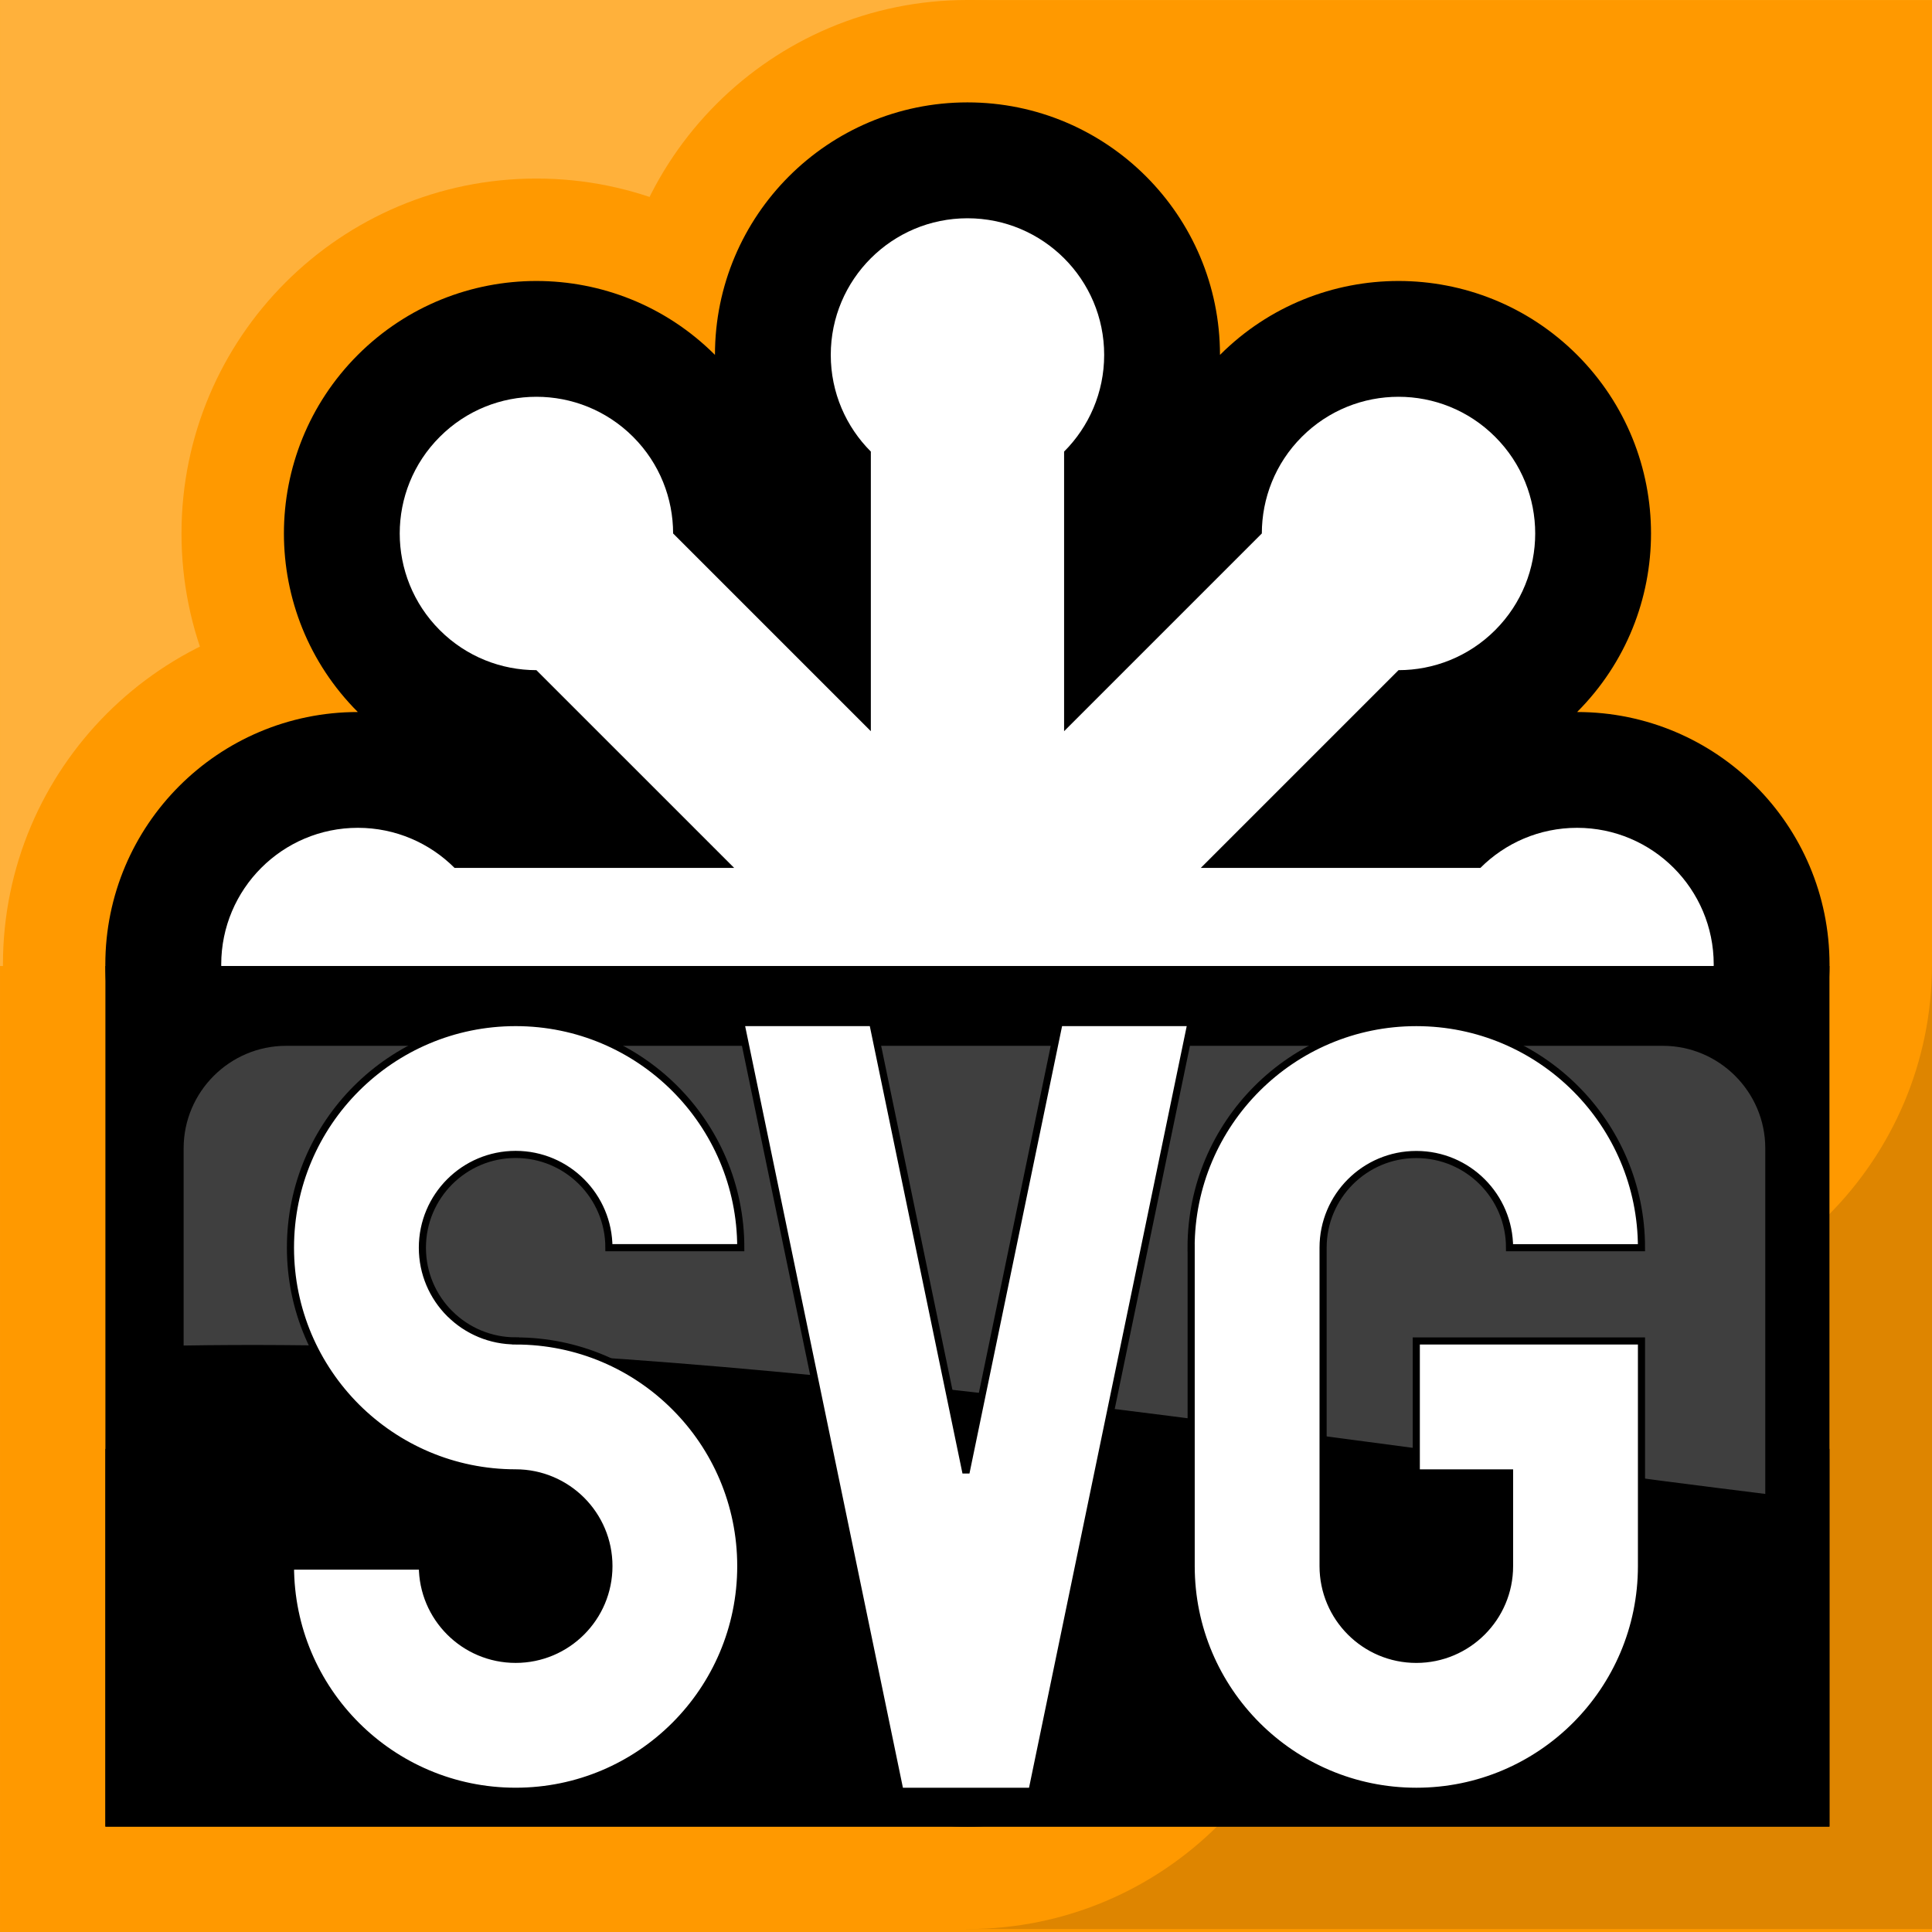
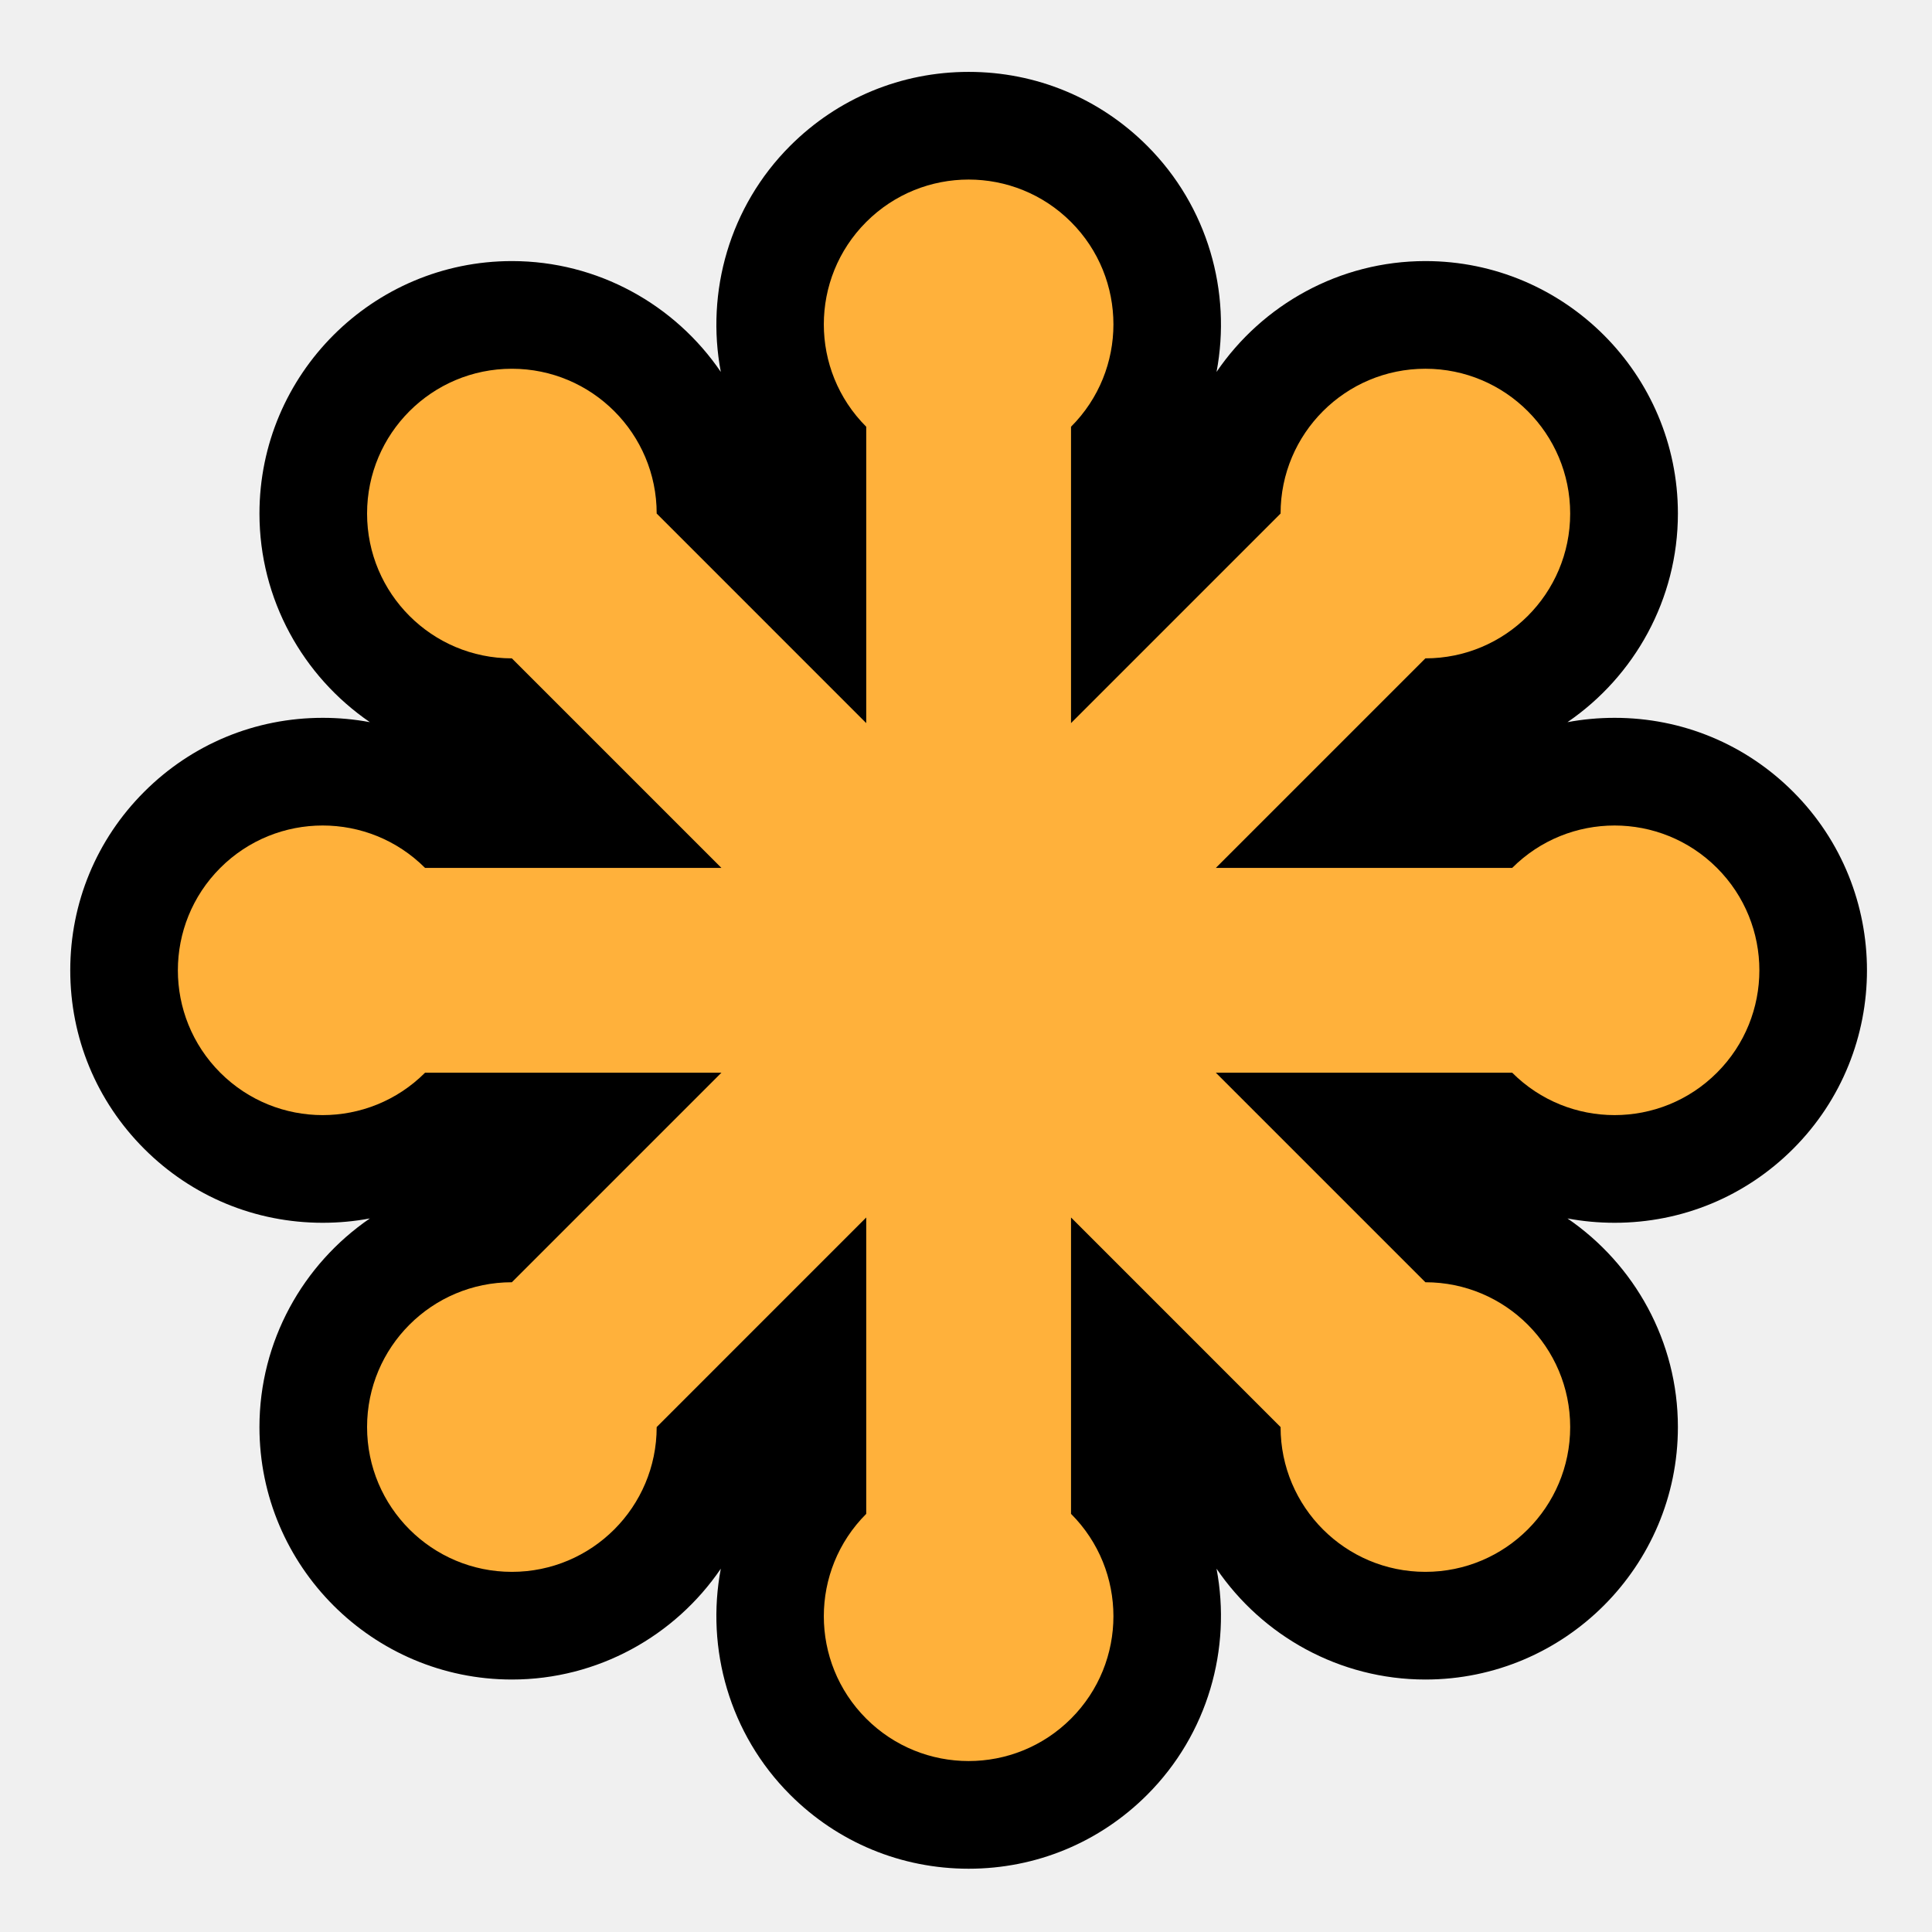
- <svg xmlns="http://www.w3.org/2000/svg" width="2500" height="2500" viewBox="0 0.002 637.793 637.798">
-   <path fill="#f90" d="M0 .007h637.793V637.8H0z" />
-   <path fill="#de8500" d="M318.887 318.908h318.906v317.92H318.887z" />
-   <path fill="#ffb13b" d="M.005.002H318.91v318.906H.005z" />
-   <g fill="#f90" transform="translate(-1474.901 -846.129) scale(4.67501)">
-     <circle cx="340.757" cy="249.099" r="25.063" />
-     <circle cx="353.365" cy="218.661" r="25.063" />
-     <circle cx="383.803" cy="206.053" r="25.063" />
-     <circle cx="414.241" cy="218.661" r="25.063" />
-     <circle cx="426.849" cy="249.099" r="25.063" />
-     <circle cx="414.241" cy="279.538" r="25.063" />
-     <circle cx="383.803" cy="292.146" r="25.063" />
-     <circle cx="353.365" cy="279.538" r="25.063" />
-   </g>
-   <path d="M402.742 117.161c0-46.02-37.335-83.36-83.36-83.36s-83.36 37.335-83.36 83.36c-32.557-32.533-85.338-32.533-117.895 0-32.533 32.557-32.533 85.338 0 117.895-46.02 0-83.36 37.335-83.36 83.36 0 46.02 37.335 83.36 83.36 83.36-32.533 32.557-32.533 85.338 0 117.894 32.557 32.534 85.338 32.534 117.895 0 0 46.021 37.334 83.36 83.36 83.36s83.36-37.334 83.36-83.36c32.557 32.534 85.333 32.534 117.894 0 32.534-32.556 32.534-85.337 0-117.894 46.021 0 83.332-37.335 83.332-83.36 0-46.02-37.31-83.36-83.332-83.36 32.534-32.557 32.534-85.338 0-117.895-32.561-32.533-85.337-32.533-117.894 0z" />
-   <path d="M351.28 149.082v92.304l65.277-65.277c0-11.534 4.403-23.095 13.207-31.898 17.634-17.63 46.212-17.63 63.818 0 17.63 17.606 17.63 46.19 0 63.819-8.803 8.803-20.364 13.207-31.898 13.207l-65.277 65.277h92.304c8.167-8.168 19.443-13.23 31.92-13.23 24.91 0 45.105 20.219 45.105 45.127 0 24.909-20.196 45.128-45.104 45.128-12.478 0-23.754-5.058-31.921-13.23h-92.304l65.277 65.277c11.534 0 23.095 4.404 31.898 13.207 17.63 17.634 17.63 46.212 0 63.819-17.606 17.634-46.184 17.634-63.818 0-8.804-8.804-13.207-20.365-13.207-31.898l-65.278-65.277v92.303c8.168 8.167 13.23 19.444 13.23 31.921 0 24.909-20.223 45.105-45.127 45.105-24.909 0-45.128-20.196-45.128-45.105 0-12.477 5.058-23.754 13.23-31.92v-92.304l-65.277 65.277c0 11.533-4.404 23.094-13.207 31.898-17.634 17.634-46.212 17.634-63.818 0-17.634-17.611-17.634-46.19 0-63.819 8.803-8.803 20.364-13.207 31.897-13.207l65.277-65.277h-92.303c-8.167 8.167-19.443 13.23-31.921 13.23-24.908 0-45.104-20.22-45.104-45.128s20.196-45.128 45.104-45.128c12.478 0 23.754 5.063 31.921 13.23h92.303l-65.277-65.276c-11.533 0-23.094-4.4-31.897-13.207-17.634-17.634-17.634-46.213 0-63.819 17.61-17.63 46.184-17.63 63.818 0 8.803 8.803 13.207 20.364 13.207 31.898l65.277 65.277v-92.304c-8.167-8.167-13.23-19.443-13.23-31.92 0-24.909 20.22-45.105 45.128-45.105 24.904 0 45.128 20.196 45.128 45.104 0 12.478-5.063 23.754-13.23 31.921z" fill="#fff" />
-   <path d="M34.795 318.898H603.94v284.1H34.795z" />
-   <path d="M34.795 478.325H603.94v124.678H34.795z" />
-   <path d="M94.448 345.25H548.93c18.62 0 33.828 15.208 33.828 33.829v114.103c-175.636-21.73-349.77-51.766-522.138-48.99V379.08c0-18.62 15.203-33.828 33.828-33.828z" fill="#3f3f3f" />
-   <path fill="#fff" stroke="#000" stroke-width="2.352" d="M393.205 337.574l-52.542 253.774h-43.548l-52.57-253.774h43.552l30.79 148.637 30.77-148.637zm74.342 105.113h74.342v74.319c0 41.056-33.286 74.342-74.319 74.342-41.056 0-74.342-33.286-74.342-74.342V411.897h-.023c0-41.032 33.286-74.318 74.342-74.318s74.342 33.286 74.342 74.318h-43.552c0-16.998-13.796-30.766-30.79-30.766-16.998 0-30.766 13.773-30.766 30.766v105.109c0 16.998 13.772 30.79 30.766 30.79s30.79-13.797 30.79-30.767v-30.79h-30.79v-43.552zM117.66 464.459c-13.44-13.464-21.776-32.038-21.776-52.566 0-41.056 33.286-74.319 74.342-74.319 41.032 0 74.318 33.263 74.318 74.319h-43.529c0-16.994-13.796-30.79-30.79-30.79-16.998 0-30.789 13.796-30.789 30.79 0 8.499 3.436 16.17 8.995 21.753h.023a30.693 30.693 0 0 0 21.776 9.013v.023c20.528 0 39.102 8.313 52.543 21.777 13.464 13.44 21.776 32.037 21.776 52.542 0 41.056-33.286 74.342-74.319 74.342-41.056 0-74.342-33.286-74.342-74.342h43.548c0 17.022 13.796 30.79 30.79 30.79 16.998 0 30.79-13.773 30.79-30.79 0-8.476-3.437-16.17-9.014-21.753-5.577-5.554-13.277-9.018-21.776-9.018-20.528.005-39.102-8.33-52.566-21.771z" />
+ <svg xmlns="http://www.w3.org/2000/svg" width="2500" height="2500" viewBox="-10 -10 275 270" preserveAspectRatio="xMinYMin meet">
+   <path d="M245.235 153.524c14.012-14.012 14.011-36.811 0-50.823-6.787-6.788-15.812-10.525-25.411-10.525-2.28 0-4.523.208-6.712.617 9.538-6.524 15.72-17.495 15.72-29.694 0-19.816-16.122-35.937-35.938-35.937-12.223 0-23.213 6.205-29.733 15.776 2.157-11.377-1.226-23.537-9.87-32.18C146.506 3.97 137.48.232 127.882.232c-9.6 0-18.624 3.738-25.412 10.526-8.643 8.643-12.026 20.803-9.87 32.18-6.519-9.57-17.509-15.776-29.733-15.776-19.815 0-35.936 16.12-35.936 35.937 0 12.2 6.18 23.17 15.718 29.694a36.487 36.487 0 0 0-6.711-.617c-9.6 0-18.624 3.738-25.411 10.526C3.738 109.489 0 118.514 0 128.112c0 9.6 3.738 18.624 10.526 25.412 6.787 6.787 15.812 10.526 25.41 10.526 2.28 0 4.523-.208 6.712-.618-9.538 6.525-15.718 17.496-15.718 29.695 0 19.815 16.12 35.936 35.936 35.936 12.224 0 23.215-6.206 29.734-15.776-2.157 11.378 1.226 23.538 9.87 32.18 6.787 6.788 15.812 10.526 25.41 10.526 9.6 0 18.625-3.738 25.412-10.526 8.643-8.643 12.026-20.803 9.869-32.18 6.52 9.57 17.51 15.776 29.733 15.776 19.816 0 35.937-16.12 35.937-35.936 0-12.2-6.18-23.17-15.719-29.695 2.189.41 4.433.618 6.712.618 9.599 0 18.624-3.739 25.411-10.526" />
+   <path d="M234.391 113.538c-8.049-8.048-21.099-8.048-29.148 0h-42.184l29.829-29.828c11.383 0 20.61-9.228 20.61-20.611 0-11.383-9.227-20.612-20.61-20.612-11.384 0-20.611 9.229-20.611 20.612l-29.829 29.829V50.743c8.049-8.049 8.049-21.099 0-29.148-8.05-8.05-21.1-8.05-29.149 0s-8.049 21.1 0 29.148v42.185l-29.828-29.83c0-11.382-9.228-20.61-20.611-20.61-11.383 0-20.611 9.228-20.611 20.61 0 11.384 9.228 20.612 20.61 20.612l29.83 29.828H50.504c-8.05-8.049-21.1-8.048-29.15 0-8.048 8.05-8.048 21.1 0 29.15 8.05 8.048 21.1 8.048 29.15 0h42.183L62.86 172.515c-11.383 0-20.611 9.227-20.611 20.61 0 11.384 9.228 20.612 20.61 20.612 11.384 0 20.612-9.228 20.612-20.611l29.828-29.829v42.184c-8.049 8.049-8.049 21.1 0 29.149 8.05 8.049 21.1 8.049 29.15 0 8.048-8.05 8.048-21.1 0-29.15v-42.183l29.828 29.829c0 11.383 9.227 20.61 20.61 20.61 11.384 0 20.612-9.227 20.612-20.61 0-11.384-9.228-20.611-20.611-20.611l-29.83-29.829h42.185c8.05 8.05 21.1 8.05 29.148 0 8.05-8.049 8.05-21.1 0-29.149" fill="#FFB13B" />
</svg>
